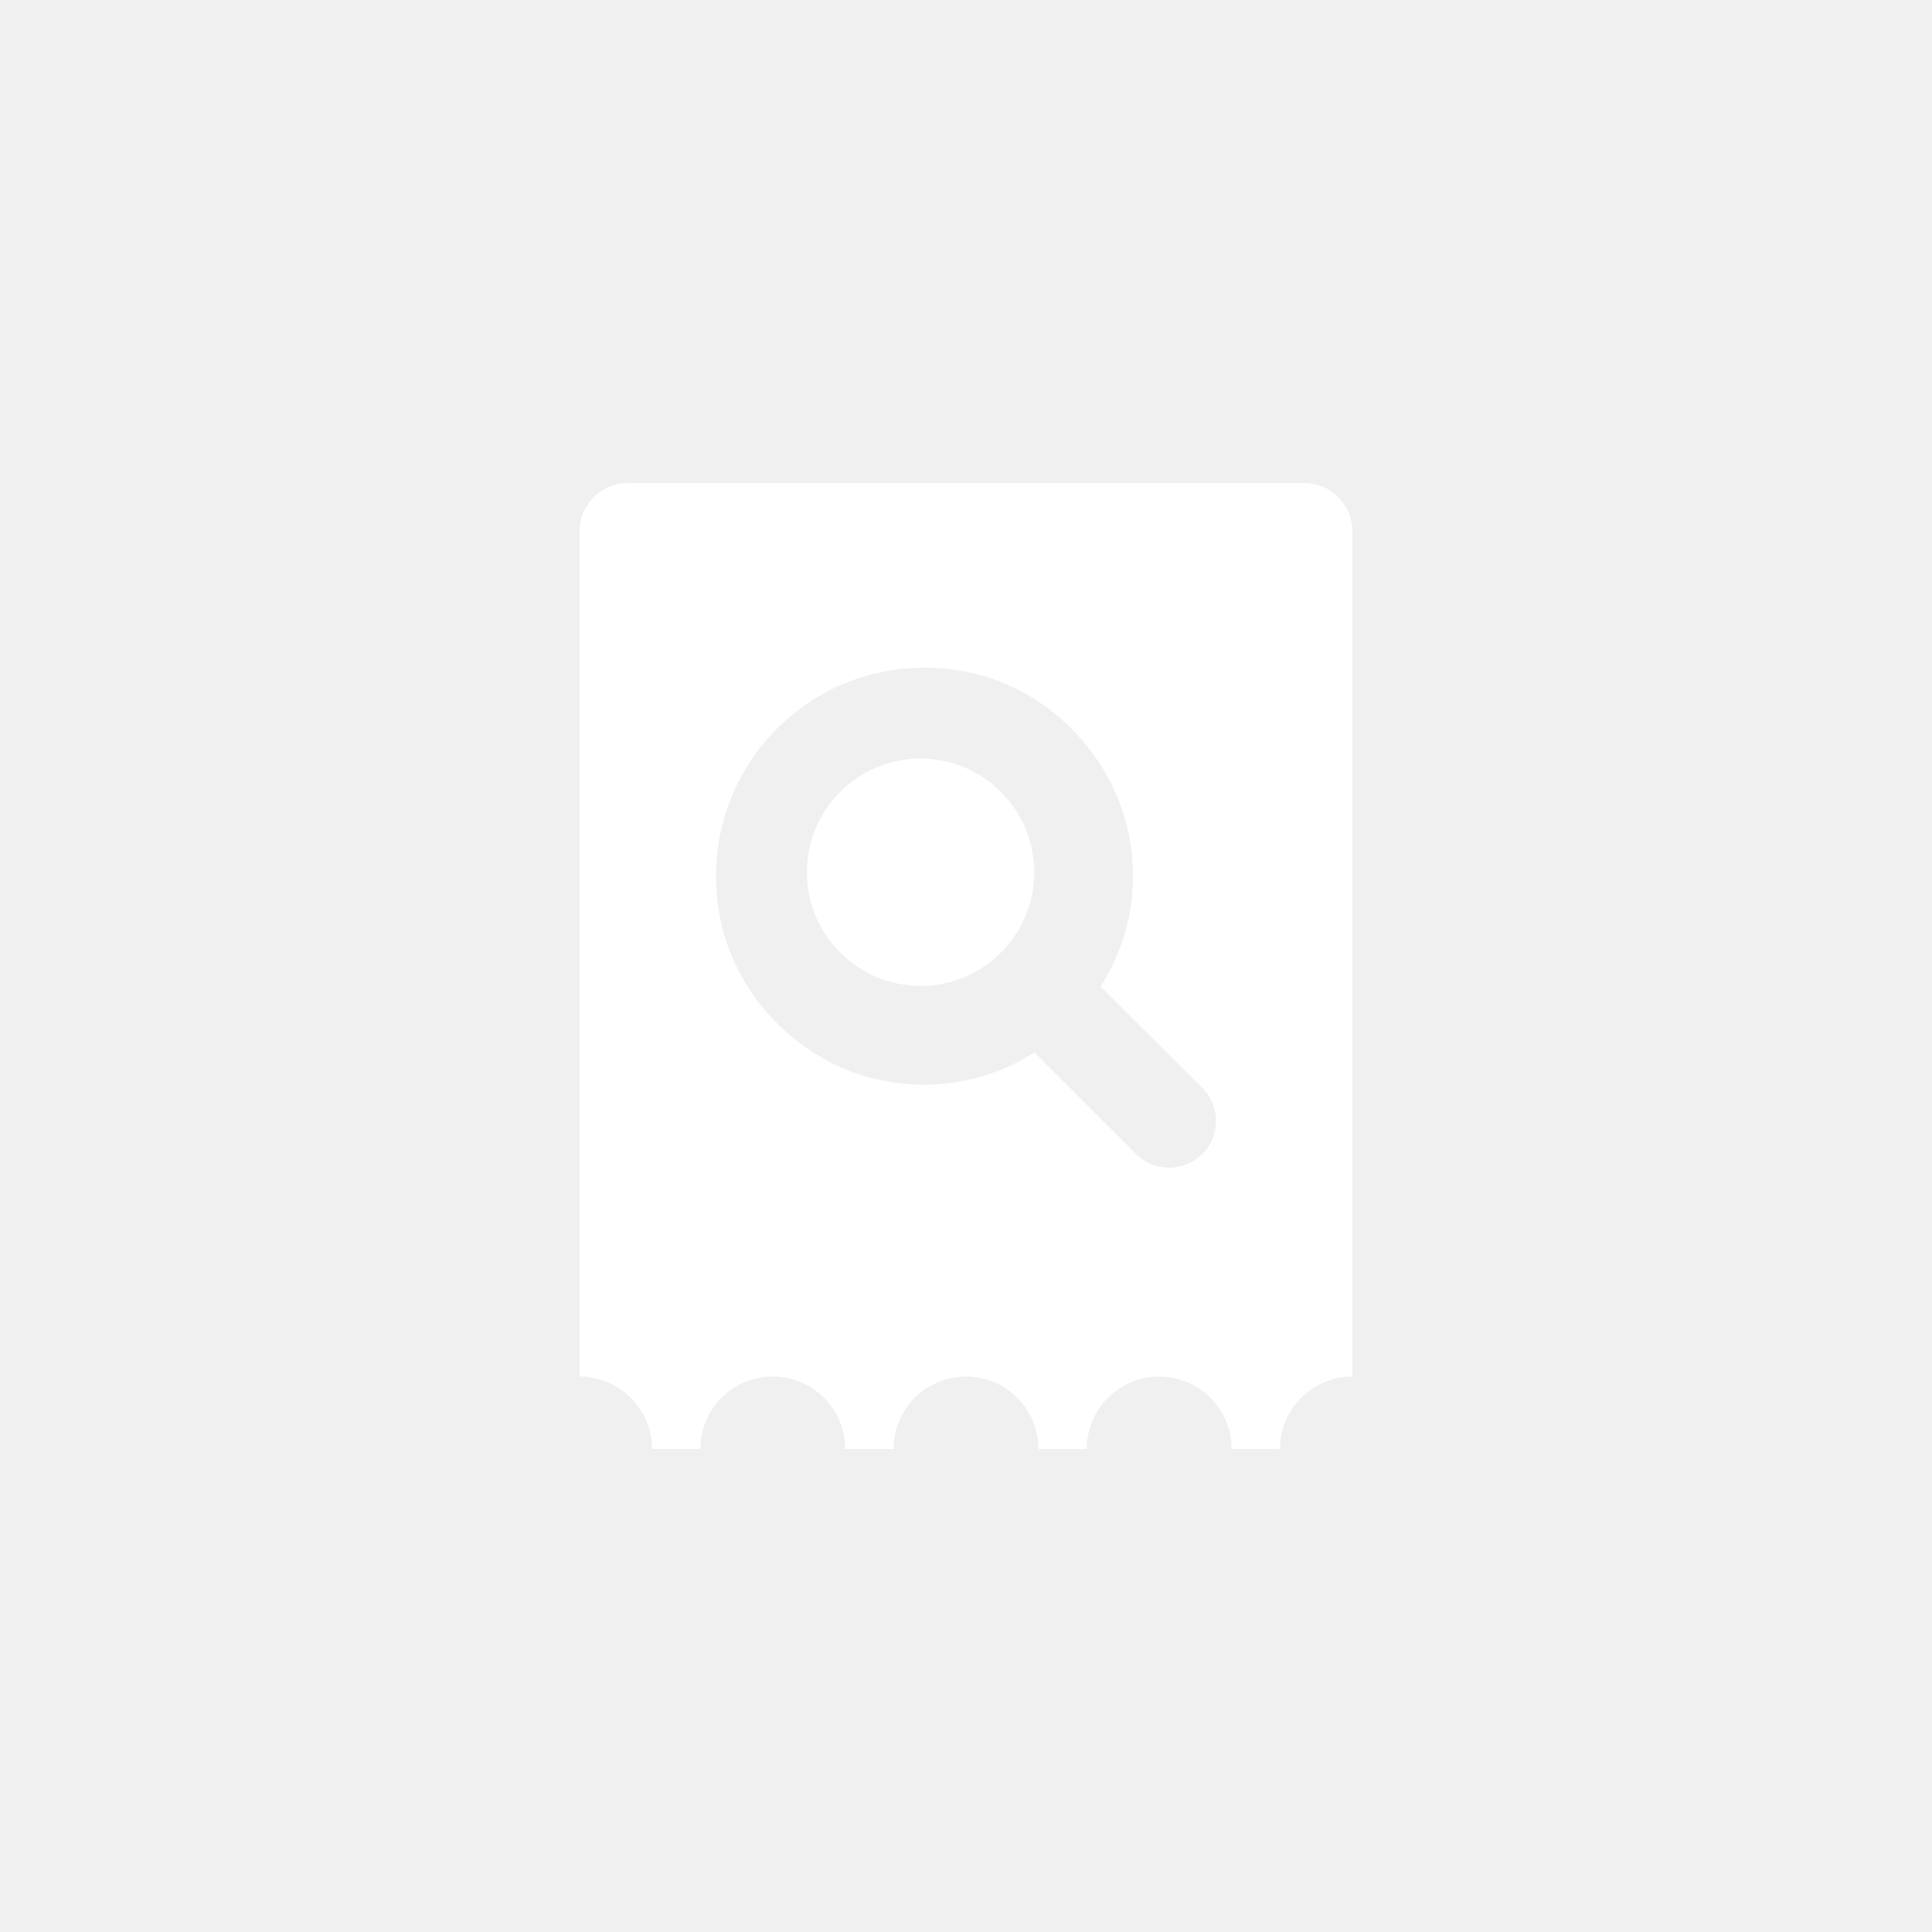
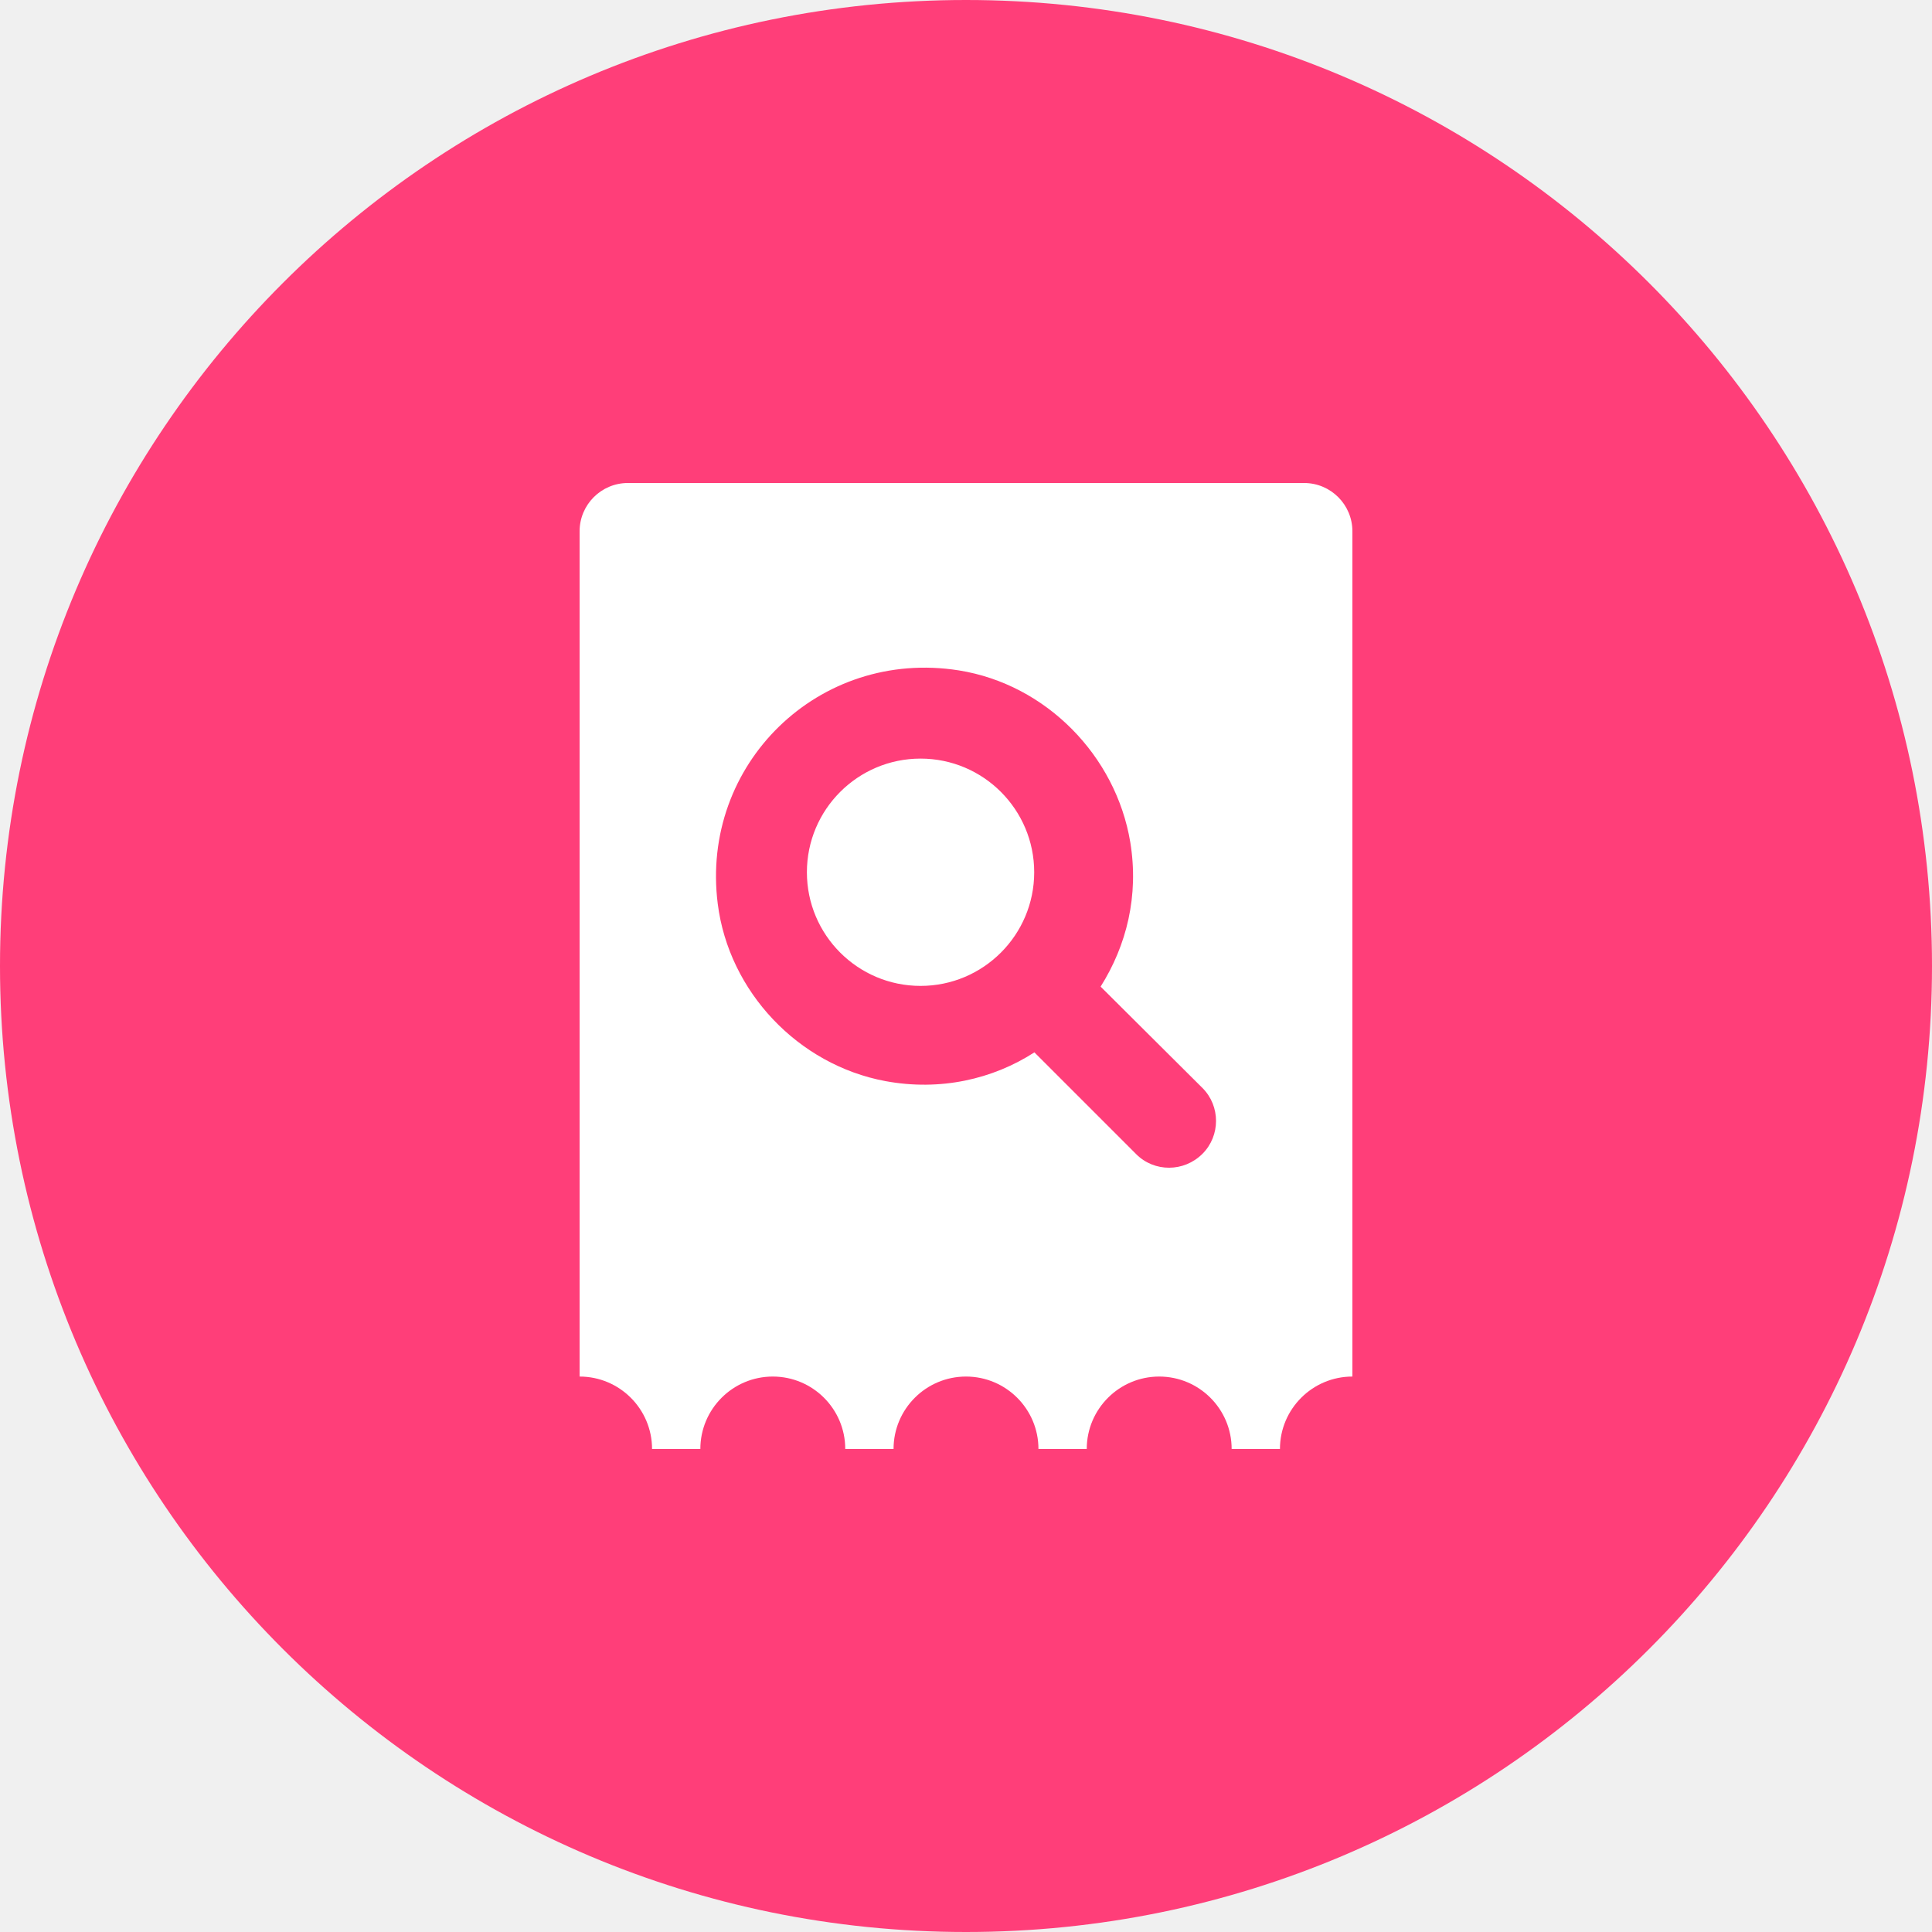
<svg xmlns="http://www.w3.org/2000/svg" width="40" height="40" viewBox="0 0 40 40" fill="none">
  <g id="ic/checkstatus">
-     <rect id="back" width="40" height="40" rx="20" fill="none" />
+     <rect id="back" width="40" height="40" rx="20" fill="#FF3E79" />
    <path id="icon" fill-rule="evenodd" clip-rule="evenodd" d="M12 11C12 10.448 12.448 10 13 10H27C27.552 10 28 10.448 28 11V28.5C27.172 28.5 26.5 29.172 26.5 30H25.5C25.5 29.172 24.828 28.5 24 28.5C23.172 28.5 22.5 29.172 22.5 30H21.5C21.5 29.172 20.828 28.5 20 28.5C19.172 28.5 18.5 29.172 18.5 30H17.5C17.5 29.172 16.828 28.5 16 28.5C15.172 28.5 14.5 29.172 14.5 30H13.5C13.5 29.172 12.828 28.5 12 28.5V11ZM21.416 21.788C20.554 22.344 19.47 22.594 18.33 22.383C16.527 22.047 15.089 20.533 14.86 18.711C14.495 15.826 16.949 13.42 19.854 13.88C21.656 14.168 23.103 15.644 23.401 17.436C23.583 18.548 23.324 19.574 22.787 20.427L24.896 22.526C25.27 22.9 25.27 23.514 24.896 23.888C24.513 24.271 23.899 24.271 23.525 23.897L21.416 21.788ZM16.706 18.059C16.706 16.76 17.76 15.706 19.059 15.706C20.358 15.706 21.412 16.76 21.412 18.059C21.412 19.358 20.358 20.412 19.059 20.412C17.76 20.412 16.706 19.358 16.706 18.059Z" fill="white" />
  </g>
</svg>
